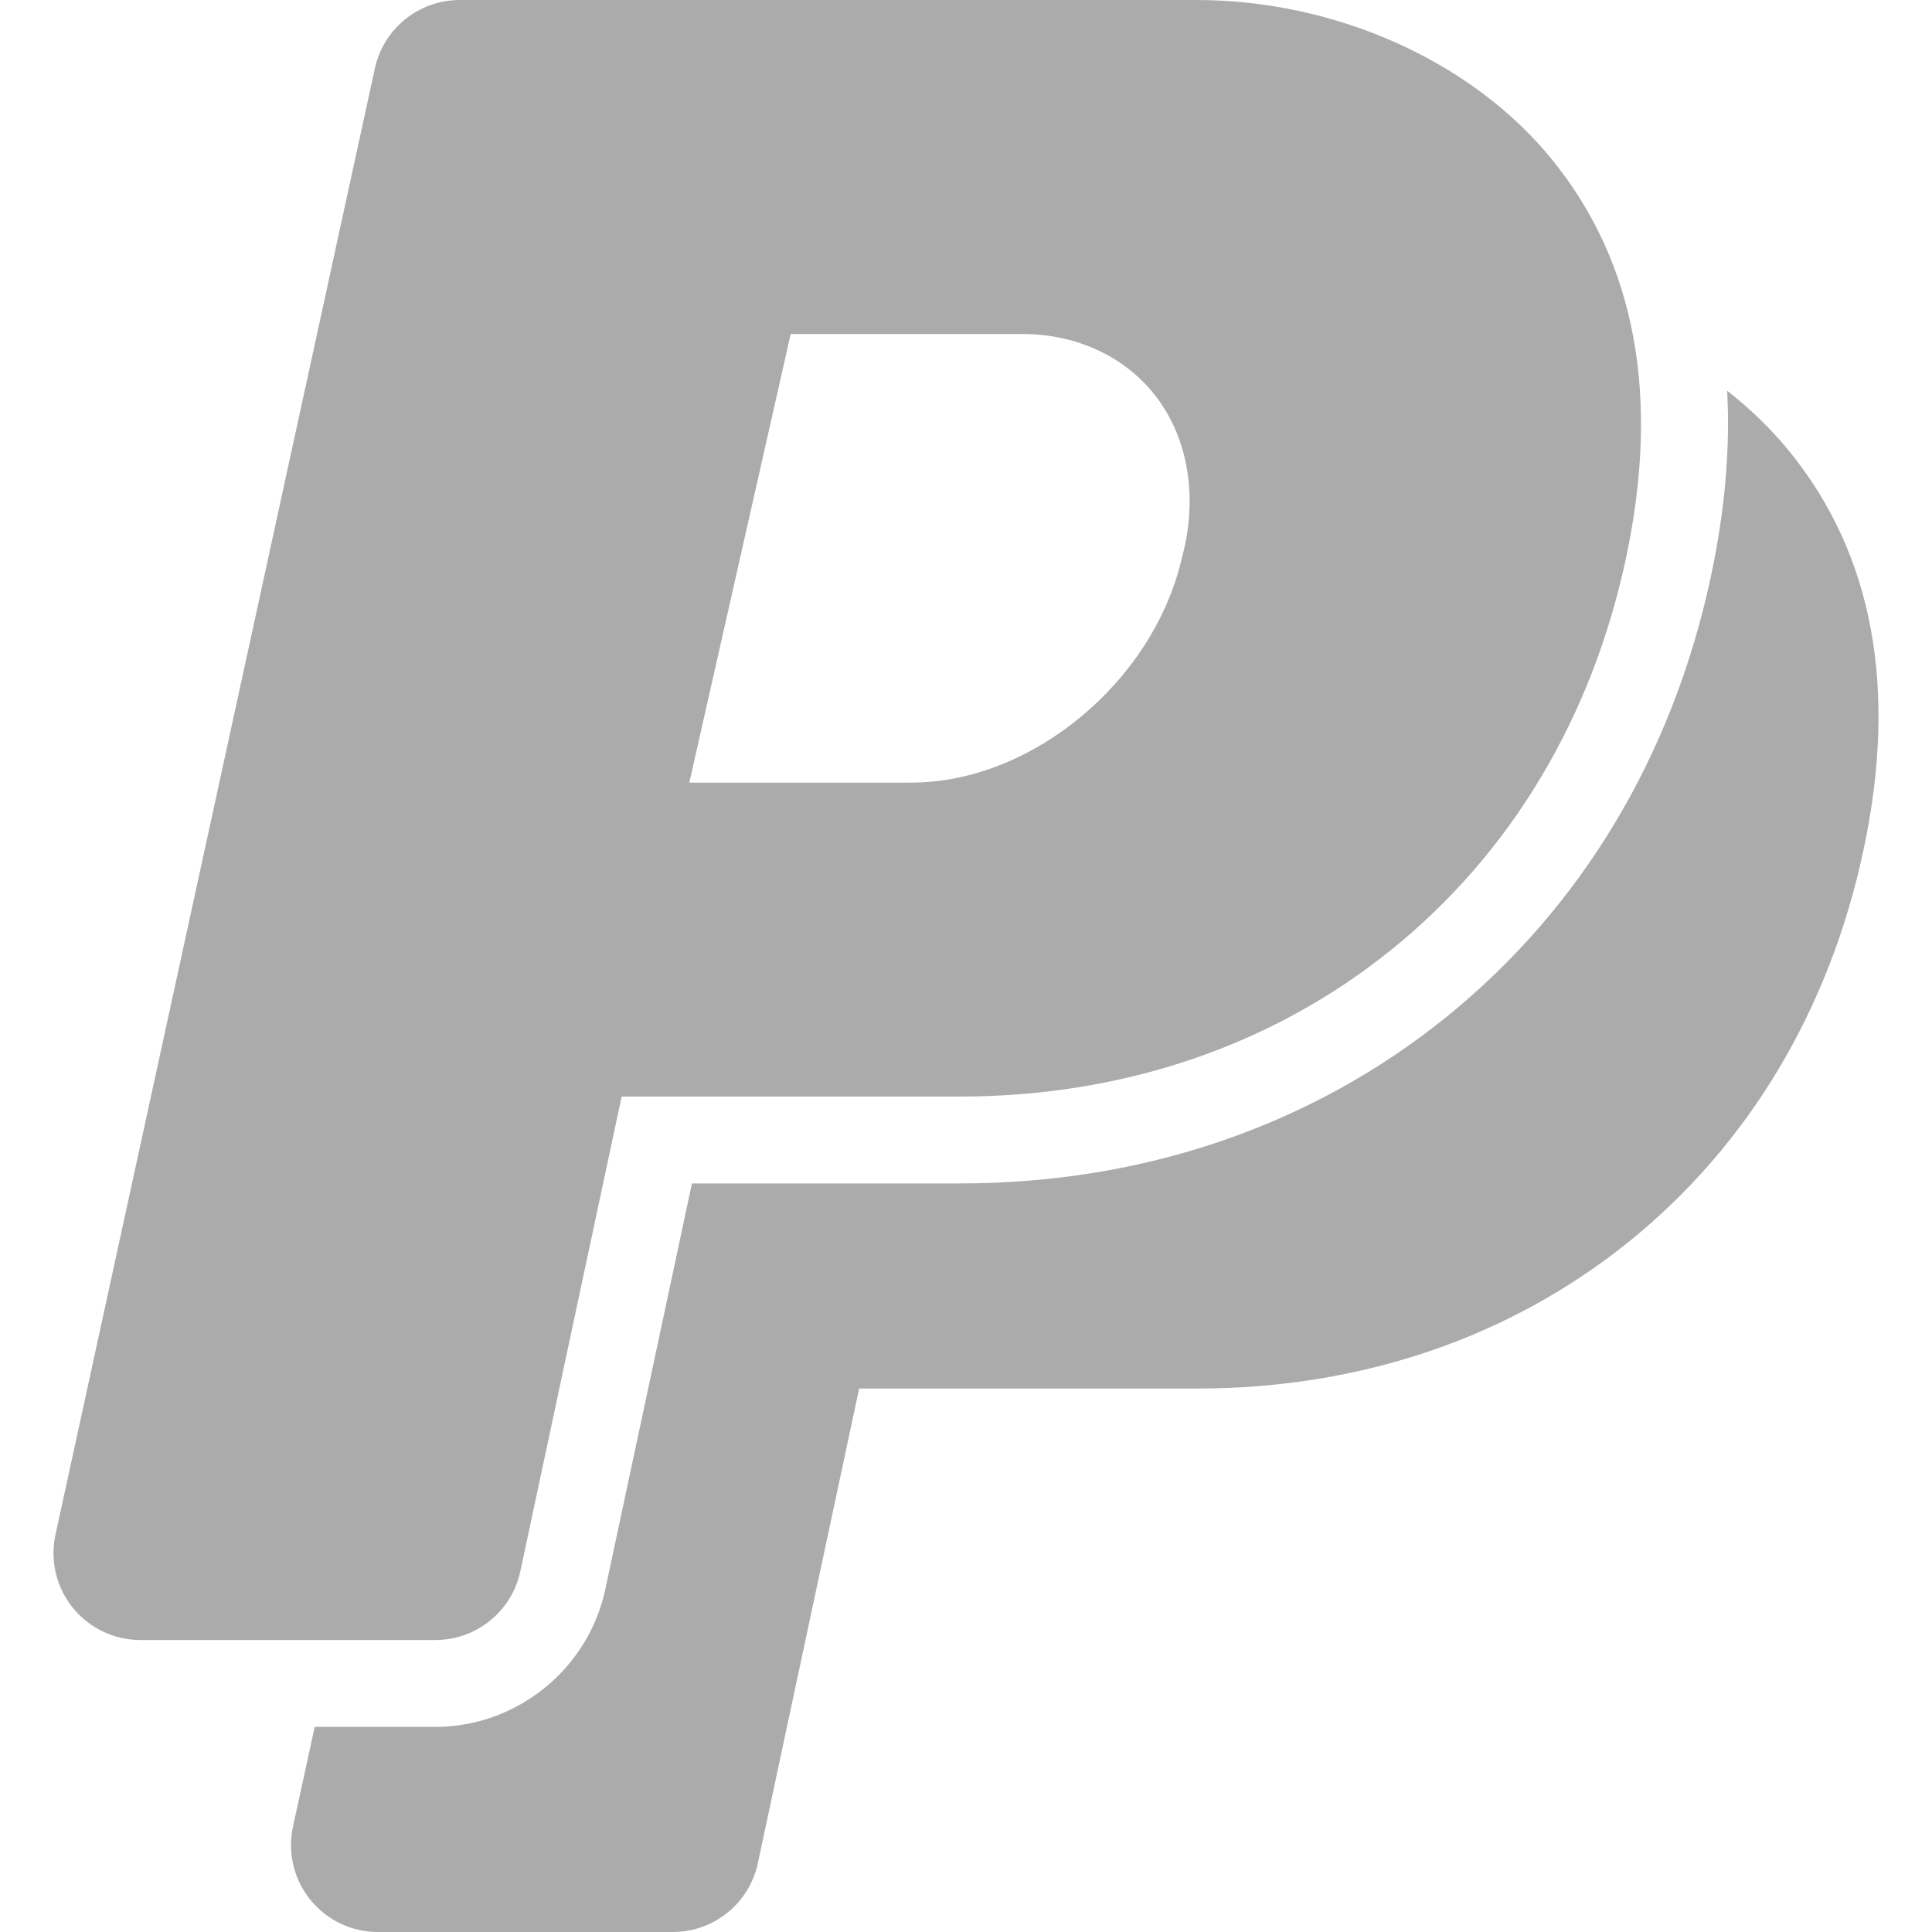
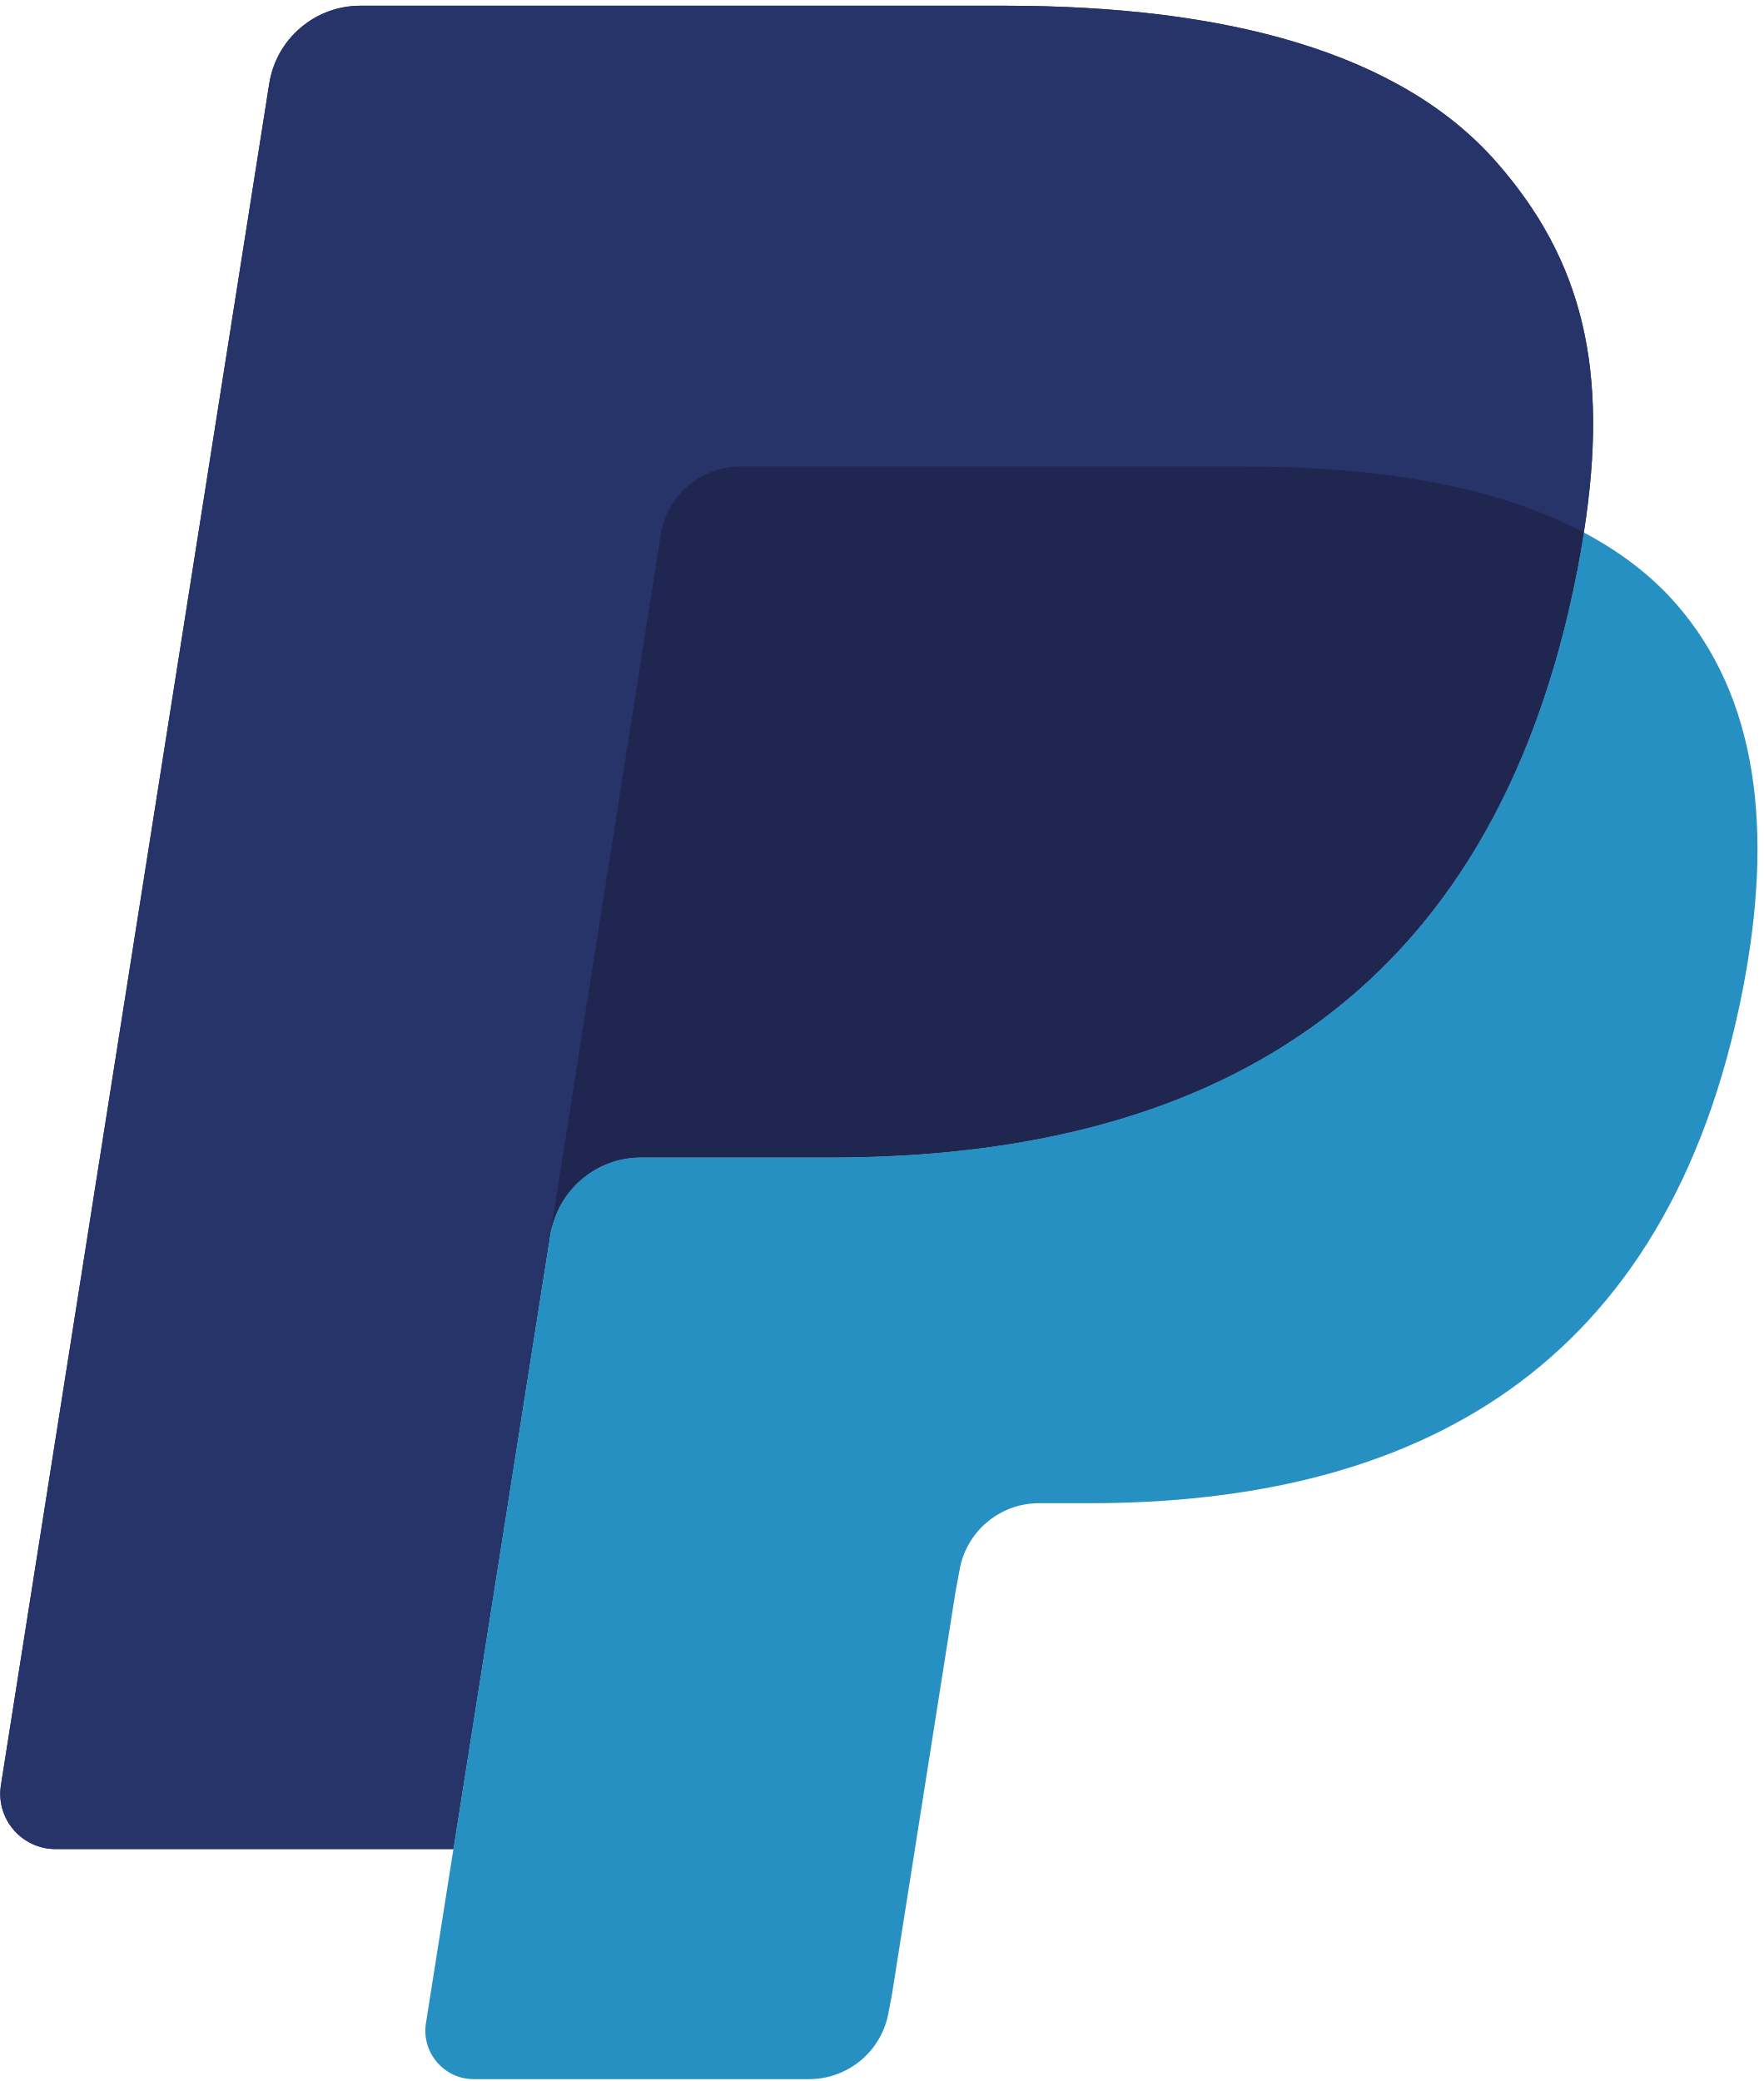
- <svg xmlns="http://www.w3.org/2000/svg" alt="PayPal logo" id="Capa_1" x="0px" y="0px" width="435.505px" height="435.505px" fill="#ababab" viewBox="0 0 435.505 435.505" style="enable-background:new 0 0 435.505 435.505;" xml:space="preserve">
-   <g>
-     <g>
-       <path d="M403.496,101.917c-4.104-5.073-8.877-9.705-14.166-13.839c0.707,13.117-0.508,27.092-3.668,41.884    c-8.627,40.413-29.256,74.754-59.656,99.304c-30.375,24.533-68.305,37.502-109.686,37.502h-60.344l-19.533,91.512    c-3.836,17.959-19.943,30.99-38.303,30.99H70.938l-4.898,22.484c-1.258,5.79,0.17,11.839,3.887,16.453    c3.715,4.614,9.324,7.298,15.25,7.298h66.498c9.24,0,17.225-6.459,19.152-15.495L193.667,313h76.188    c36.854,0,70.527-11.464,97.384-33.152c26.869-21.697,45.129-52.186,52.807-88.162    C427.822,155.309,422.253,125.106,403.496,101.917z" />
-       <path d="M117.292,354.191l22.84-107.008h76.188c36.852,0,70.527-11.465,97.383-33.154c26.867-21.697,45.129-52.186,52.809-88.161    c7.773-36.378,2.207-66.58-16.553-89.769C331.952,13.832,301.17,0,269.633,0H103.639c-9.209,0-17.174,6.417-19.135,15.414    L12.505,345.938c-1.26,5.789,0.168,11.838,3.887,16.453c3.713,4.613,9.32,7.296,15.248,7.296h66.5    C107.38,369.687,115.36,363.229,117.292,354.191z M178.235,75.291h52.229c12.287,0,23.274,5.149,30.145,14.129    c7.297,9.539,9.431,22.729,5.853,36.188c-0.047,0.171-0.088,0.342-0.131,0.516c-6.57,27.73-33.892,50.291-60.898,50.291h-50.05    L178.235,75.291z" />
-     </g>
-   </g>
-   <g>
-   </g>
-   <g>
-   </g>
-   <g>
-   </g>
-   <g>
-   </g>
-   <g>
-   </g>
-   <g>
-   </g>
-   <g>
-   </g>
-   <g>
-   </g>
-   <g>
-   </g>
-   <g>
-   </g>
-   <g>
-   </g>
-   <g>
-   </g>
-   <g>
-   </g>
-   <g>
-   </g>
-   <g>
-   </g>
+ <svg xmlns="http://www.w3.org/2000/svg" width="2119" height="2500" viewBox="0 0 256 302" preserveAspectRatio="xMidYMid">
+   <path d="M217.168 23.507C203.234 7.625 178.046.816 145.823.816h-93.52A13.393 13.393 0 0 0 39.076 12.11L.136 259.077c-.774 4.87 2.997 9.28 7.933 9.28h57.736l14.5-91.971-.45 2.88c1.033-6.501 6.593-11.296 13.177-11.296h27.436c53.898 0 96.101-21.892 108.429-85.221.366-1.873.683-3.696.957-5.477-1.556-.824-1.556-.824 0 0 3.671-23.407-.025-39.34-12.686-53.765" fill="#27346A" />
+   <path d="M102.397 68.84a11.737 11.737 0 0 1 5.053-1.14h73.318c8.682 0 16.78.565 24.18 1.756a101.6 101.6 0 0 1 6.177 1.182 89.928 89.928 0 0 1 8.59 2.347c3.638 1.215 7.026 2.63 10.14 4.287 3.67-23.416-.026-39.34-12.687-53.765C203.226 7.625 178.046.816 145.823.816H52.295C45.71.816 40.108 5.61 39.076 12.11L.136 259.068c-.774 4.878 2.997 9.282 7.925 9.282h57.744L95.888 77.58a11.717 11.717 0 0 1 6.509-8.74z" fill="#27346A" />
+   <path d="M228.897 82.749c-12.328 63.32-54.53 85.221-108.429 85.221H93.024c-6.584 0-12.145 4.795-13.168 11.296L61.817 293.621c-.674 4.262 2.622 8.124 6.934 8.124h48.67a11.71 11.71 0 0 0 11.563-9.88l.474-2.48 9.173-58.136.591-3.213a11.71 11.71 0 0 1 11.562-9.88h7.284c47.147 0 84.064-19.154 94.852-74.55 4.503-23.15 2.173-42.478-9.739-56.054-3.613-4.112-8.1-7.508-13.327-10.28-.283 1.79-.59 3.604-.957 5.477z" fill="#2790C3" />
+   <path d="M216.952 72.128a89.928 89.928 0 0 0-5.818-1.49 109.904 109.904 0 0 0-6.177-1.174c-7.408-1.199-15.5-1.765-24.19-1.765h-73.309a11.57 11.57 0 0 0-5.053 1.149 11.683 11.683 0 0 0-6.51 8.74l-15.582 98.798-.45 2.88c1.025-6.501 6.585-11.296 13.17-11.296h27.444c53.898 0 96.1-21.892 108.428-85.221.367-1.873.675-3.688.958-5.477-3.122-1.648-6.501-3.072-10.14-4.279a83.26 83.26 0 0 0-2.77-.865" fill="#1F264F" />
</svg>
